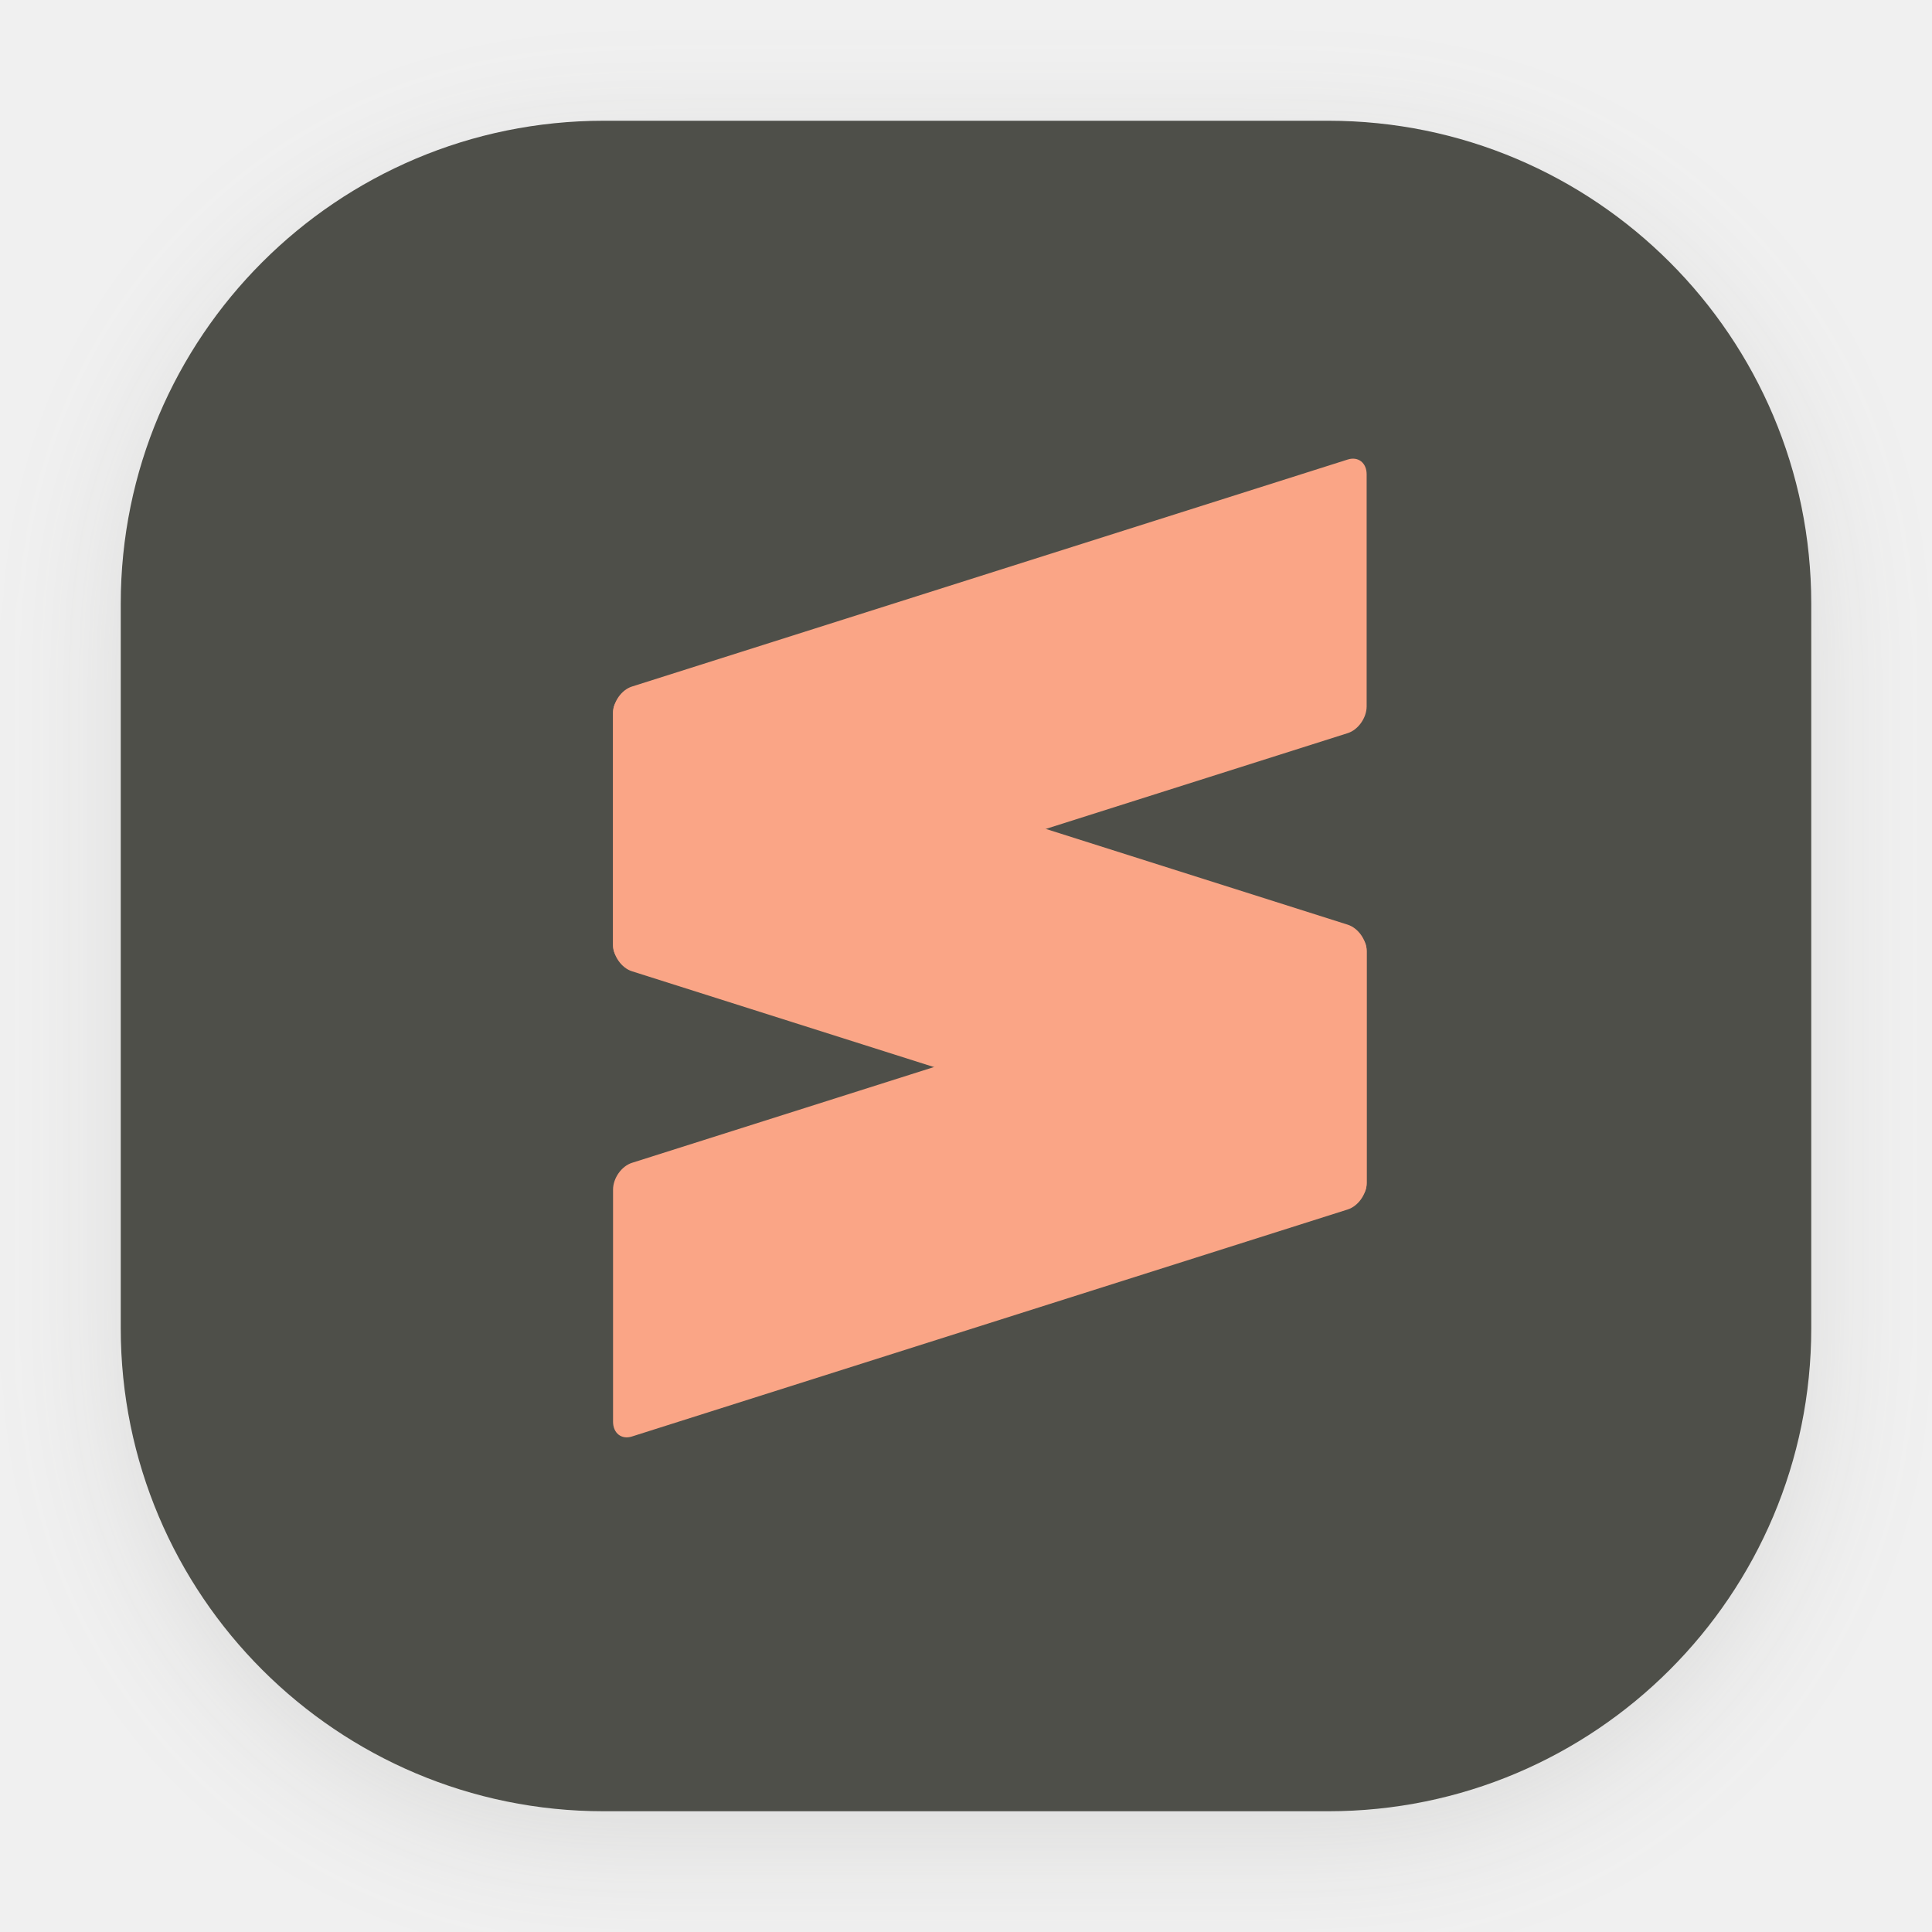
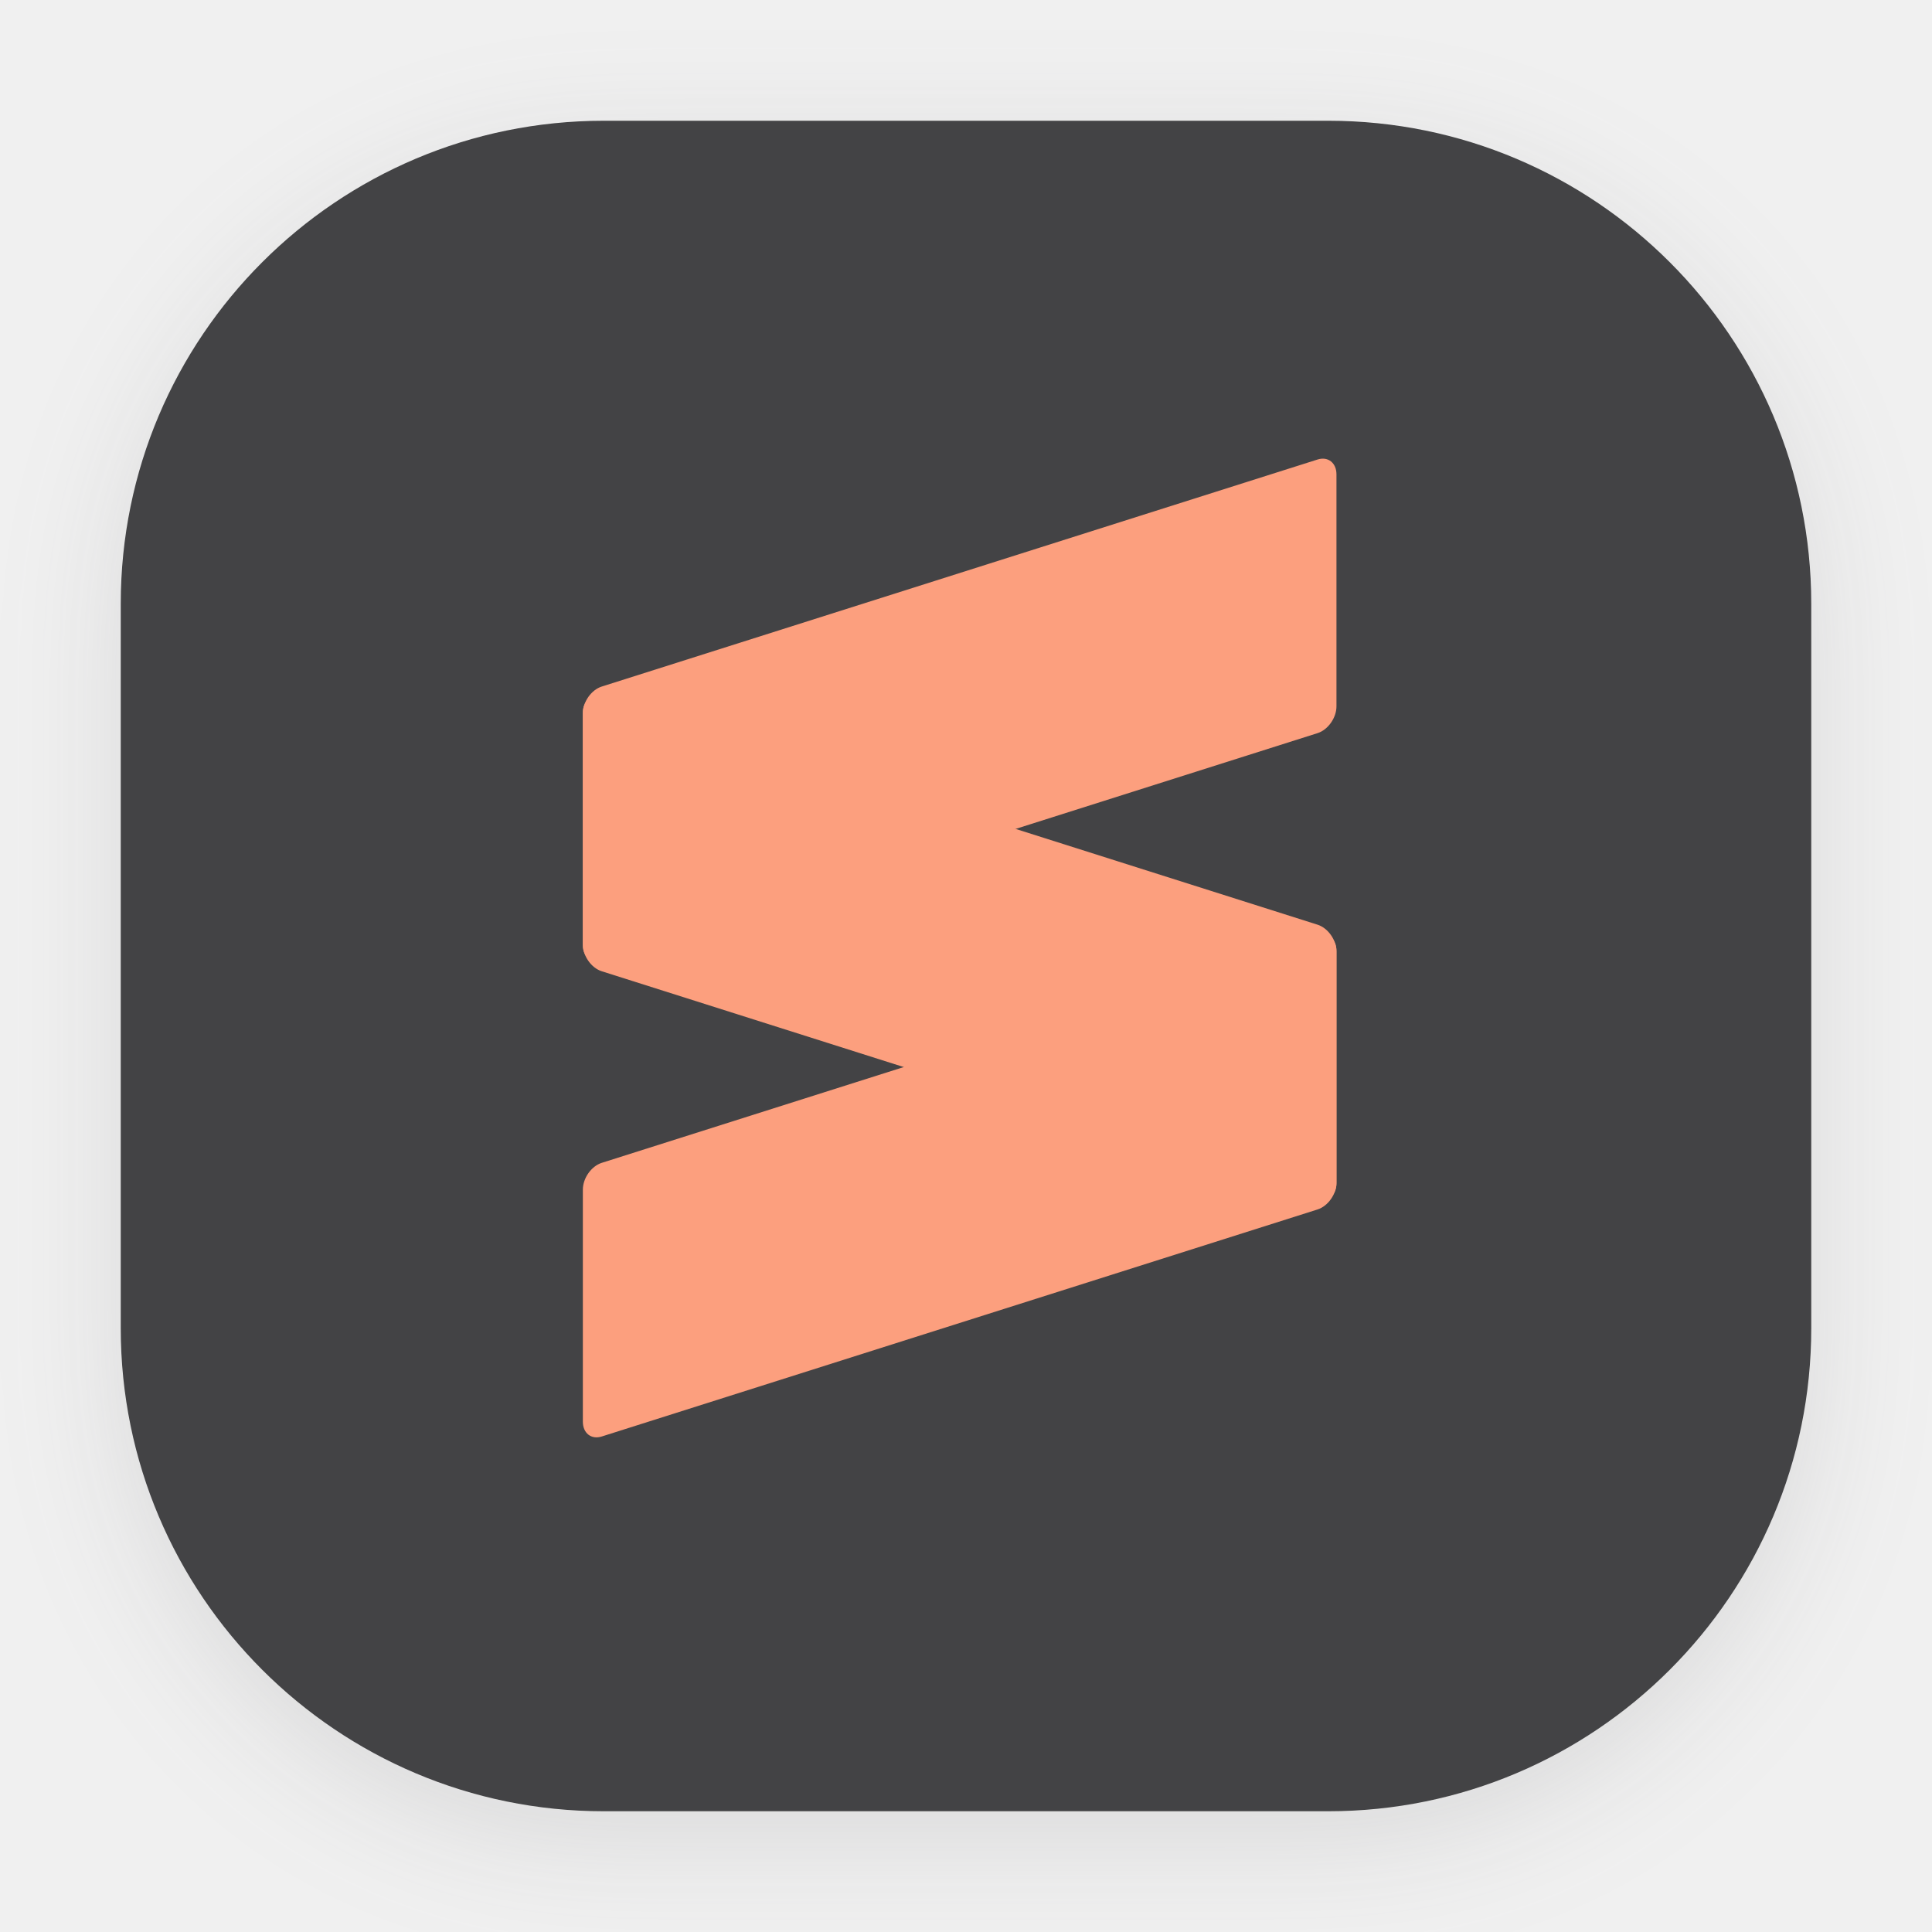
<svg xmlns="http://www.w3.org/2000/svg" width="64" height="64" viewBox="0 0 64 64" fill="none">
-   <g clip-path="url(#clip0_194_497)">
-     <g opacity="0.16" filter="url(#filter0_f_194_497)">
-       <rect x="4" y="5" width="56" height="56" rx="16" fill="#73736E" />
+   <g clip-path="url(#clip0_28_3)">
+     <g opacity="0.16" filter="url(#filter0_f_28_3)">
+       <rect x="4" y="5" width="56" height="56" rx="16" fill="#666569" />
    </g>
-     <rect x="4" y="4" width="56" height="56" rx="16" fill="#4E4F49" />
-     <path d="M45.272 31.49C45.272 31.11 44.991 30.891 44.646 31L20.933 38.521C20.588 38.631 20.308 39.028 20.308 39.408V47.096C20.308 47.476 20.588 47.696 20.933 47.586L44.646 40.065C44.991 39.955 45.272 39.558 45.272 39.178V31.49Z" fill="#FAA586" />
-     <path d="M20.308 31.287C20.308 31.667 20.588 32.065 20.933 32.174L44.647 39.696C44.992 39.806 45.272 39.586 45.272 39.206V31.519C45.272 31.139 44.992 30.742 44.647 30.632L20.933 23.11C20.588 23.001 20.308 23.22 20.308 23.6V31.287Z" fill="#FAA586" />
-     <path d="M45.272 15.712C45.272 15.332 44.991 15.112 44.646 15.222L20.933 22.743C20.588 22.852 20.308 23.25 20.308 23.63V31.318C20.308 31.698 20.588 31.917 20.933 31.808L44.646 24.286C44.991 24.177 45.272 23.779 45.272 23.4V15.712Z" fill="#FAA586" />
+     <rect x="4" y="4" width="56" height="56" rx="16" fill="#434345" />
+     <path d="M44.272 31.49C44.272 31.11 43.991 30.891 43.646 31L19.933 38.521C19.588 38.631 19.308 39.028 19.308 39.408V47.096C19.308 47.476 19.588 47.696 19.933 47.586L43.646 40.065C43.991 39.955 44.272 39.558 44.272 39.178V31.49Z" fill="#FC9F7E" />
+     <path d="M19.308 31.287C19.308 31.667 19.588 32.065 19.933 32.174L43.647 39.696C43.992 39.806 44.272 39.586 44.272 39.206V31.519C44.272 31.139 43.992 30.742 43.647 30.632L19.933 23.11C19.588 23.001 19.308 23.22 19.308 23.6V31.287Z" fill="#FC9F7E" />
+     <path d="M44.272 15.712C44.272 15.332 43.991 15.112 43.646 15.222L19.933 22.743C19.588 22.852 19.308 23.25 19.308 23.63V31.318C19.308 31.698 19.588 31.917 19.933 31.808L43.646 24.286C43.991 24.177 44.272 23.779 44.272 23.4V15.712Z" fill="#FC9F7E" />
  </g>
  <defs>
-     <filter id="filter0_f_194_497" x="0" y="1" width="64" height="64" filterUnits="userSpaceOnUse" color-interpolation-filters="sRGB">
+     <filter id="filter0_f_28_3" x="0" y="1" width="64" height="64" filterUnits="userSpaceOnUse" color-interpolation-filters="sRGB">
      <feFlood flood-opacity="0" result="BackgroundImageFix" />
      <feBlend mode="normal" in="SourceGraphic" in2="BackgroundImageFix" result="shape" />
-       <feGaussianBlur stdDeviation="2" result="effect1_foregroundBlur_194_497" />
+       <feGaussianBlur stdDeviation="2" result="effect1_foregroundBlur_28_3" />
    </filter>
-     <clipPath id="clip0_194_497">
+     <clipPath id="clip0_28_3">
      <rect width="64" height="64" fill="white" />
    </clipPath>
  </defs>
</svg>
